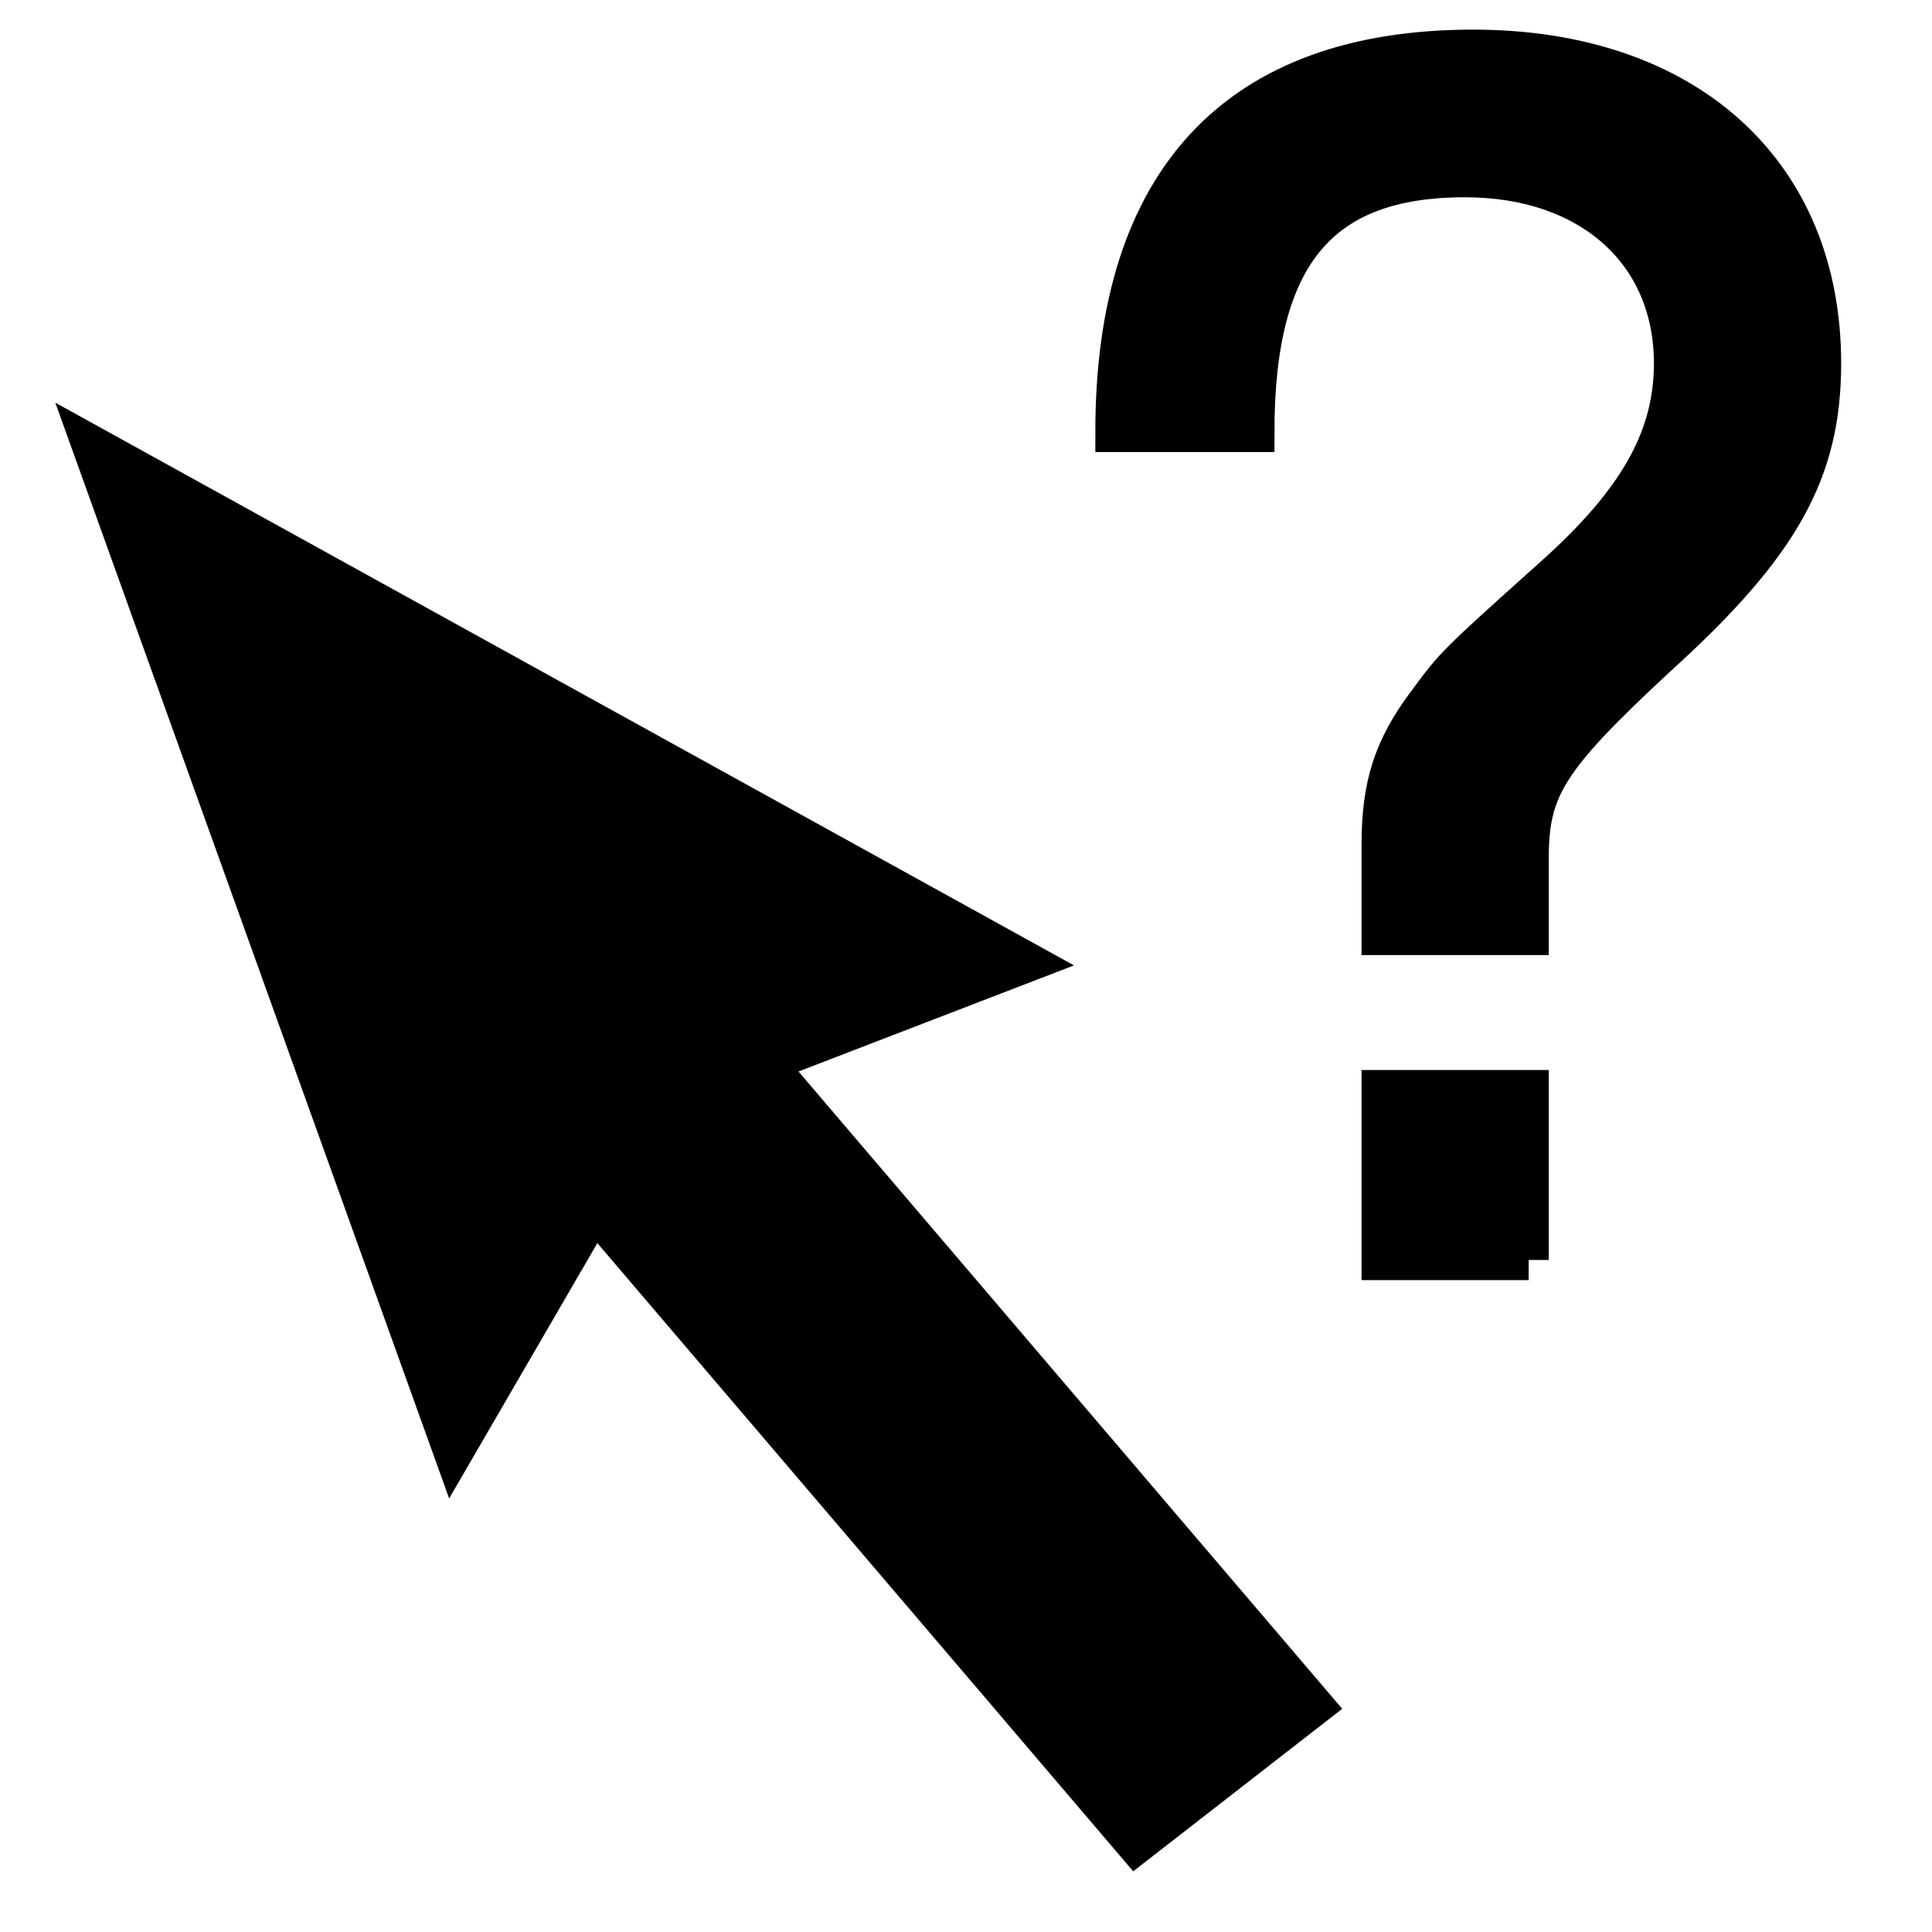
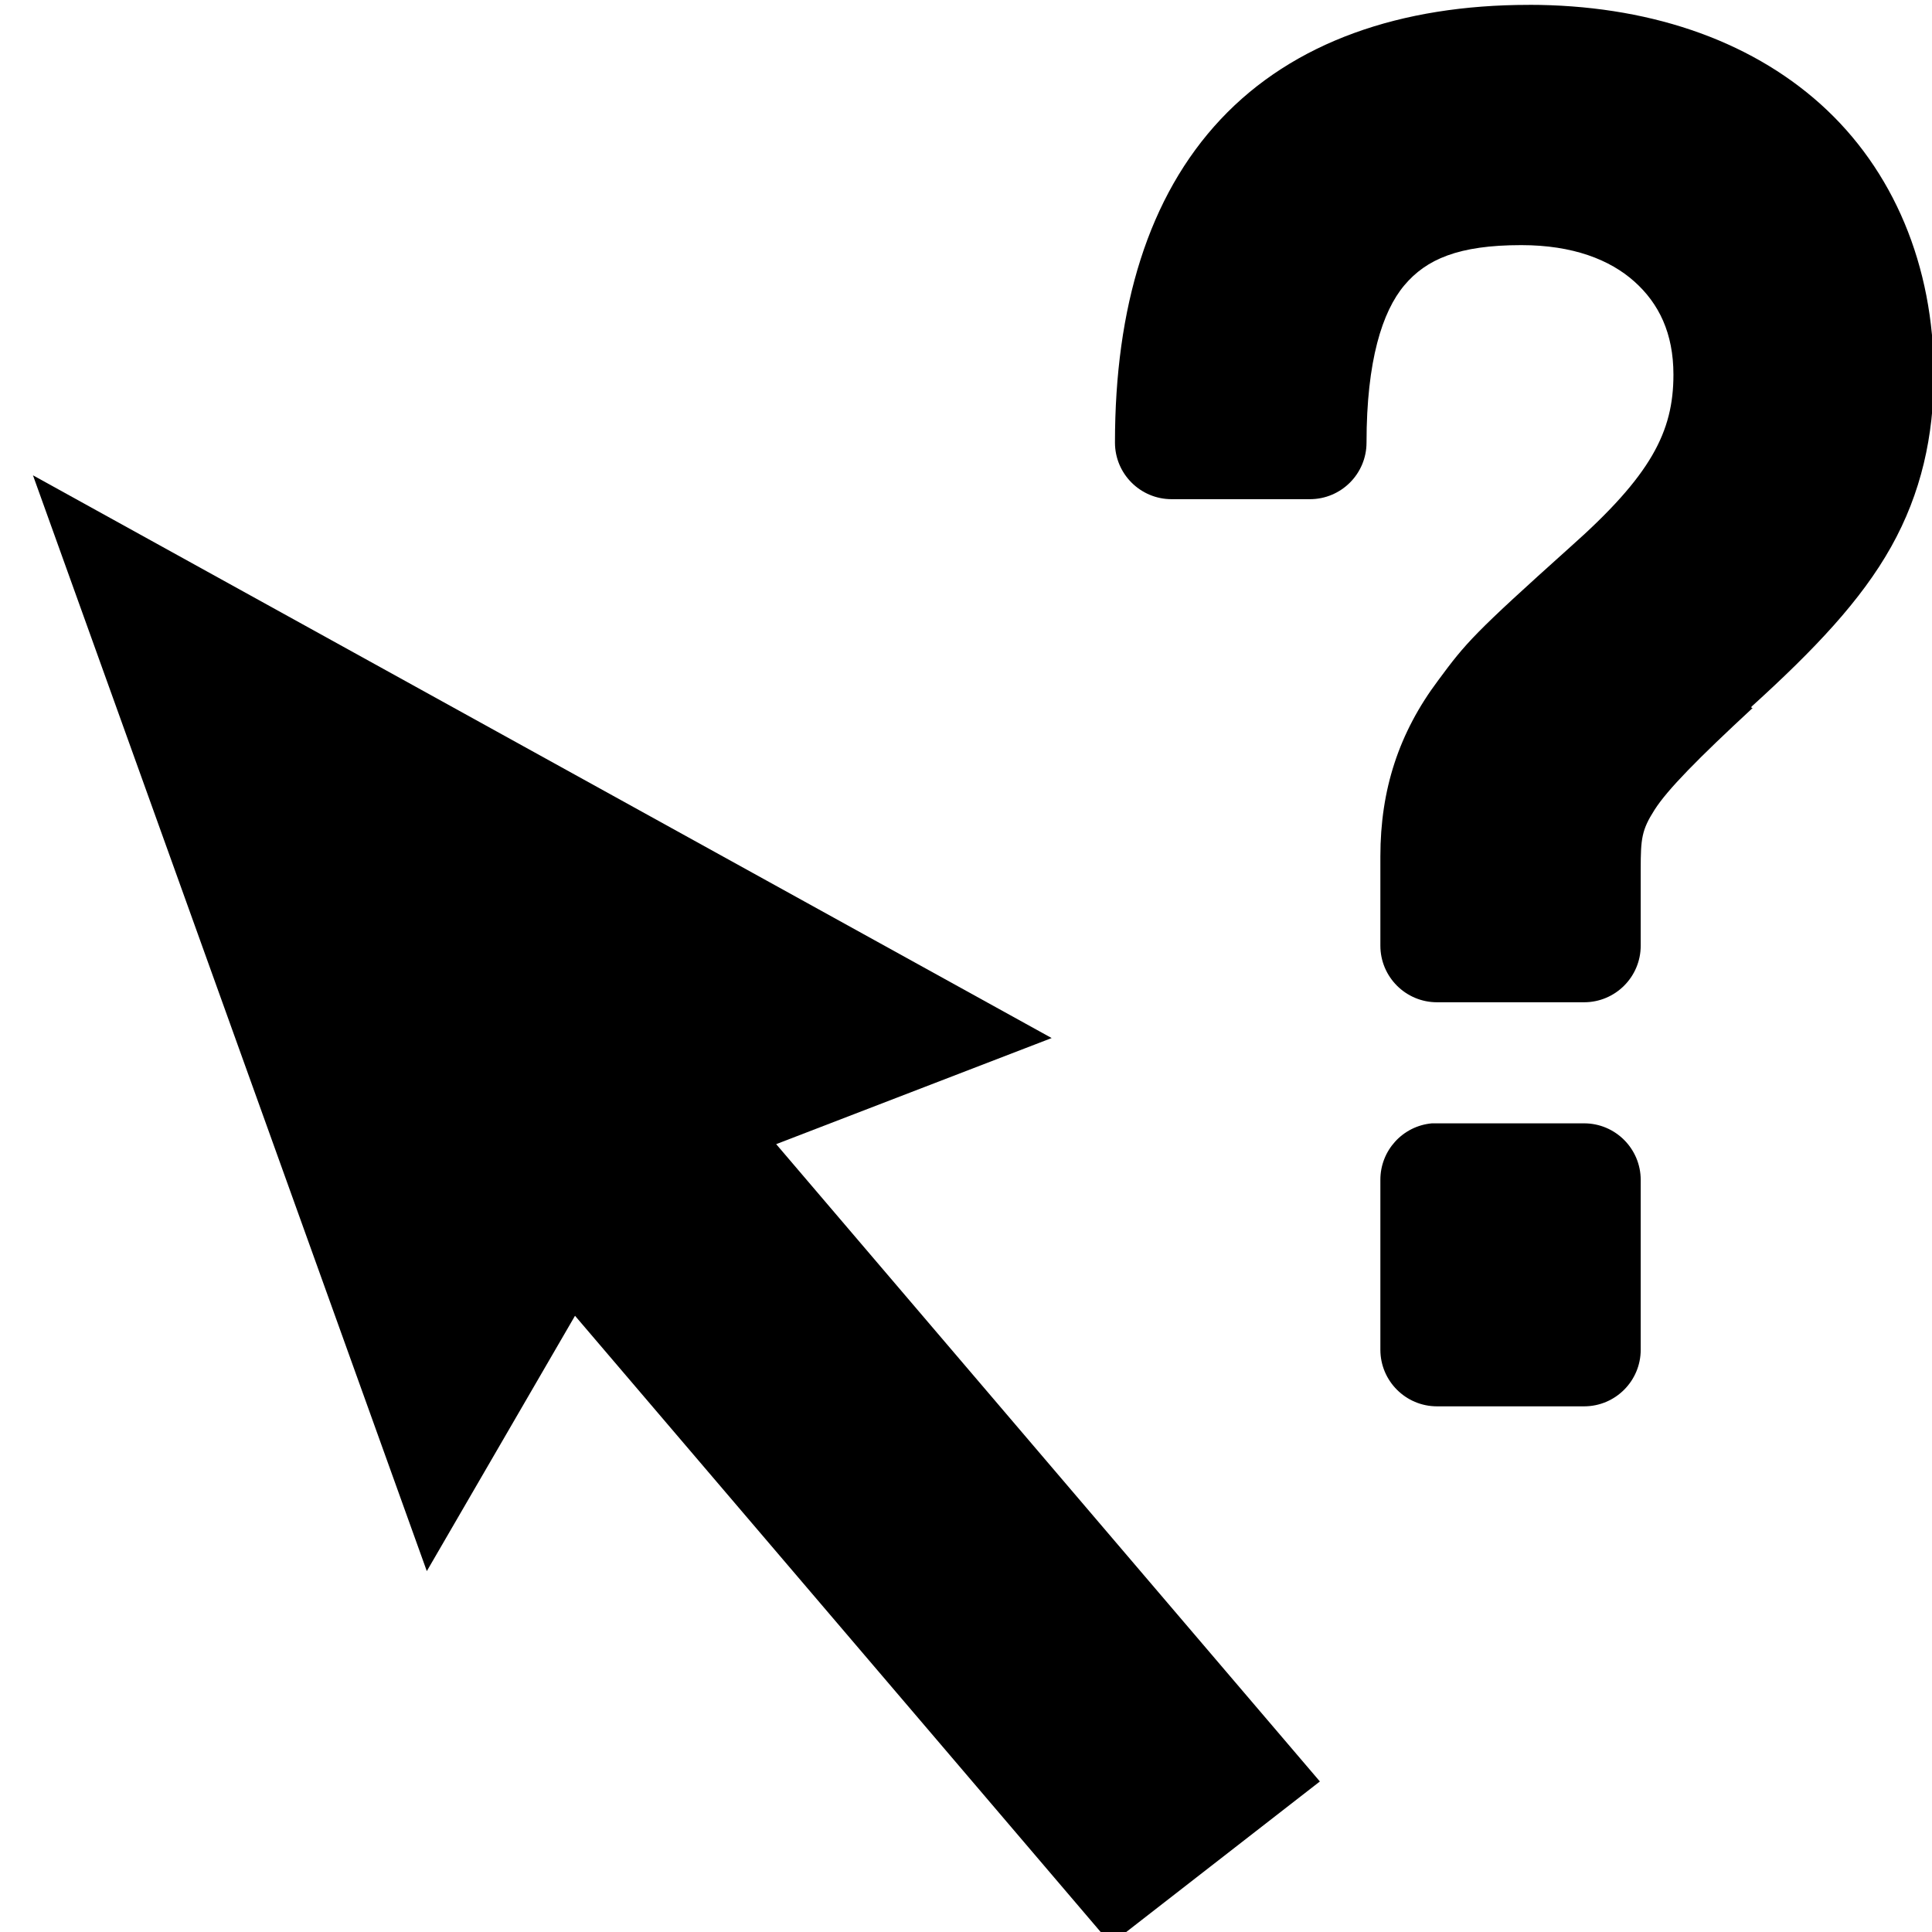
- <svg xmlns="http://www.w3.org/2000/svg" width="48" height="48">
-   <path d="M1.374 10.004l9.785 27.225 3.682-6.344 9.08 10.643 4.233 4.964 5.193-4.037-4.707-5.517-8.801-10.317 6.844-2.636z" />
-   <path d="M45.243 9.026c0-4.747-3.368-7.79-8.643-7.79-5.843 0-8.887 3.246-8.887 9.495h3.45c0-4.423 1.622-6.33 5.234-6.33 3.124 0 5.194 1.866 5.194 4.625 0 1.867-.893 3.45-3.043 5.357-2.395 2.15-2.395 2.15-3.084 3.084-.853 1.136-1.137 2.07-1.137 3.53v2.232h3.652v-1.907c0-1.745.447-2.476 3.206-5.032 3.044-2.76 4.058-4.585 4.058-7.264m-7.264 22.278v-4.22h-3.652v4.22h3.652" style="-inkscape-font-specification:helvetica" font-family="helvetica" font-size="40.578" font-weight="400" letter-spacing="0" word-spacing="0" stroke="#000" />
+ <svg xmlns="http://www.w3.org/2000/svg" width="48" height="48" id="svg2985" version="1.1">
+   <defs id="defs2993" />
+   <path d="m 0.819,11.809 9.785,27.225 3.682,-6.344 9.08,10.643 4.233,4.964 5.193,-4.037 -4.707,-5.517 -8.801,-10.317 6.844,-2.636 z" id="path2987" />
+   <path style="font-size:40.578px;font-weight:400;letter-spacing:0;word-spacing:0;stroke:none;font-family:helvetica;-inkscape-font-specification:helvetica" d="m 37.982,0.121 c -3.18,0 -5.853,0.922 -7.656,2.844 -1.803,1.922 -2.625,4.679 -2.625,8.031 a 1.407,1.407 0 0 0 1.406,1.406 l 3.438,0 a 1.407,1.407 0 0 0 1.406,-1.406 c 0,-2.038 0.393,-3.257 0.938,-3.906 0.545,-0.649 1.346,-1 2.906,-1 1.282,0 2.203,0.361 2.812,0.906 0.609,0.545 0.969,1.284 0.969,2.312 0,1.424 -0.557,2.502 -2.562,4.281 -2.395,2.15 -2.591,2.377 -3.281,3.312 -0.98,1.305 -1.438,2.72 -1.438,4.375 l 0,2.219 a 1.407,1.407 0 0 0 1.406,1.406 l 3.656,0 a 1.407,1.407 0 0 0 1.406,-1.406 l 0,-1.906 c 0,-0.749 0.023,-0.967 0.344,-1.469 0.32,-0.502 1.078,-1.272 2.438,-2.531 l -0.031,0 0,-0.031 c 1.567,-1.422 2.721,-2.636 3.469,-3.969 0.751,-1.339 1.062,-2.763 1.062,-4.281 0,-2.708 -1.003,-5.093 -2.812,-6.719 -1.809,-1.625 -4.343,-2.469 -7.25,-2.469 z" id="path3774" />
+   <path style="font-size:40.578px;font-weight:400;letter-spacing:0;word-spacing:0;stroke:none;font-family:helvetica;-inkscape-font-specification:helvetica" d="m 35.576,27.909 a 1.407,1.407 0 0 0 -1.281,1.406 l 0,4.219 a 1.407,1.407 0 0 0 1.406,1.406 l 3.656,0 a 1.407,1.407 0 0 0 1.406,-1.406 l 0,-4.219 a 1.407,1.407 0 0 0 -1.406,-1.406 l -3.656,0 a 1.407,1.407 0 0 0 -0.125,0 z" id="path3769" />
</svg>
